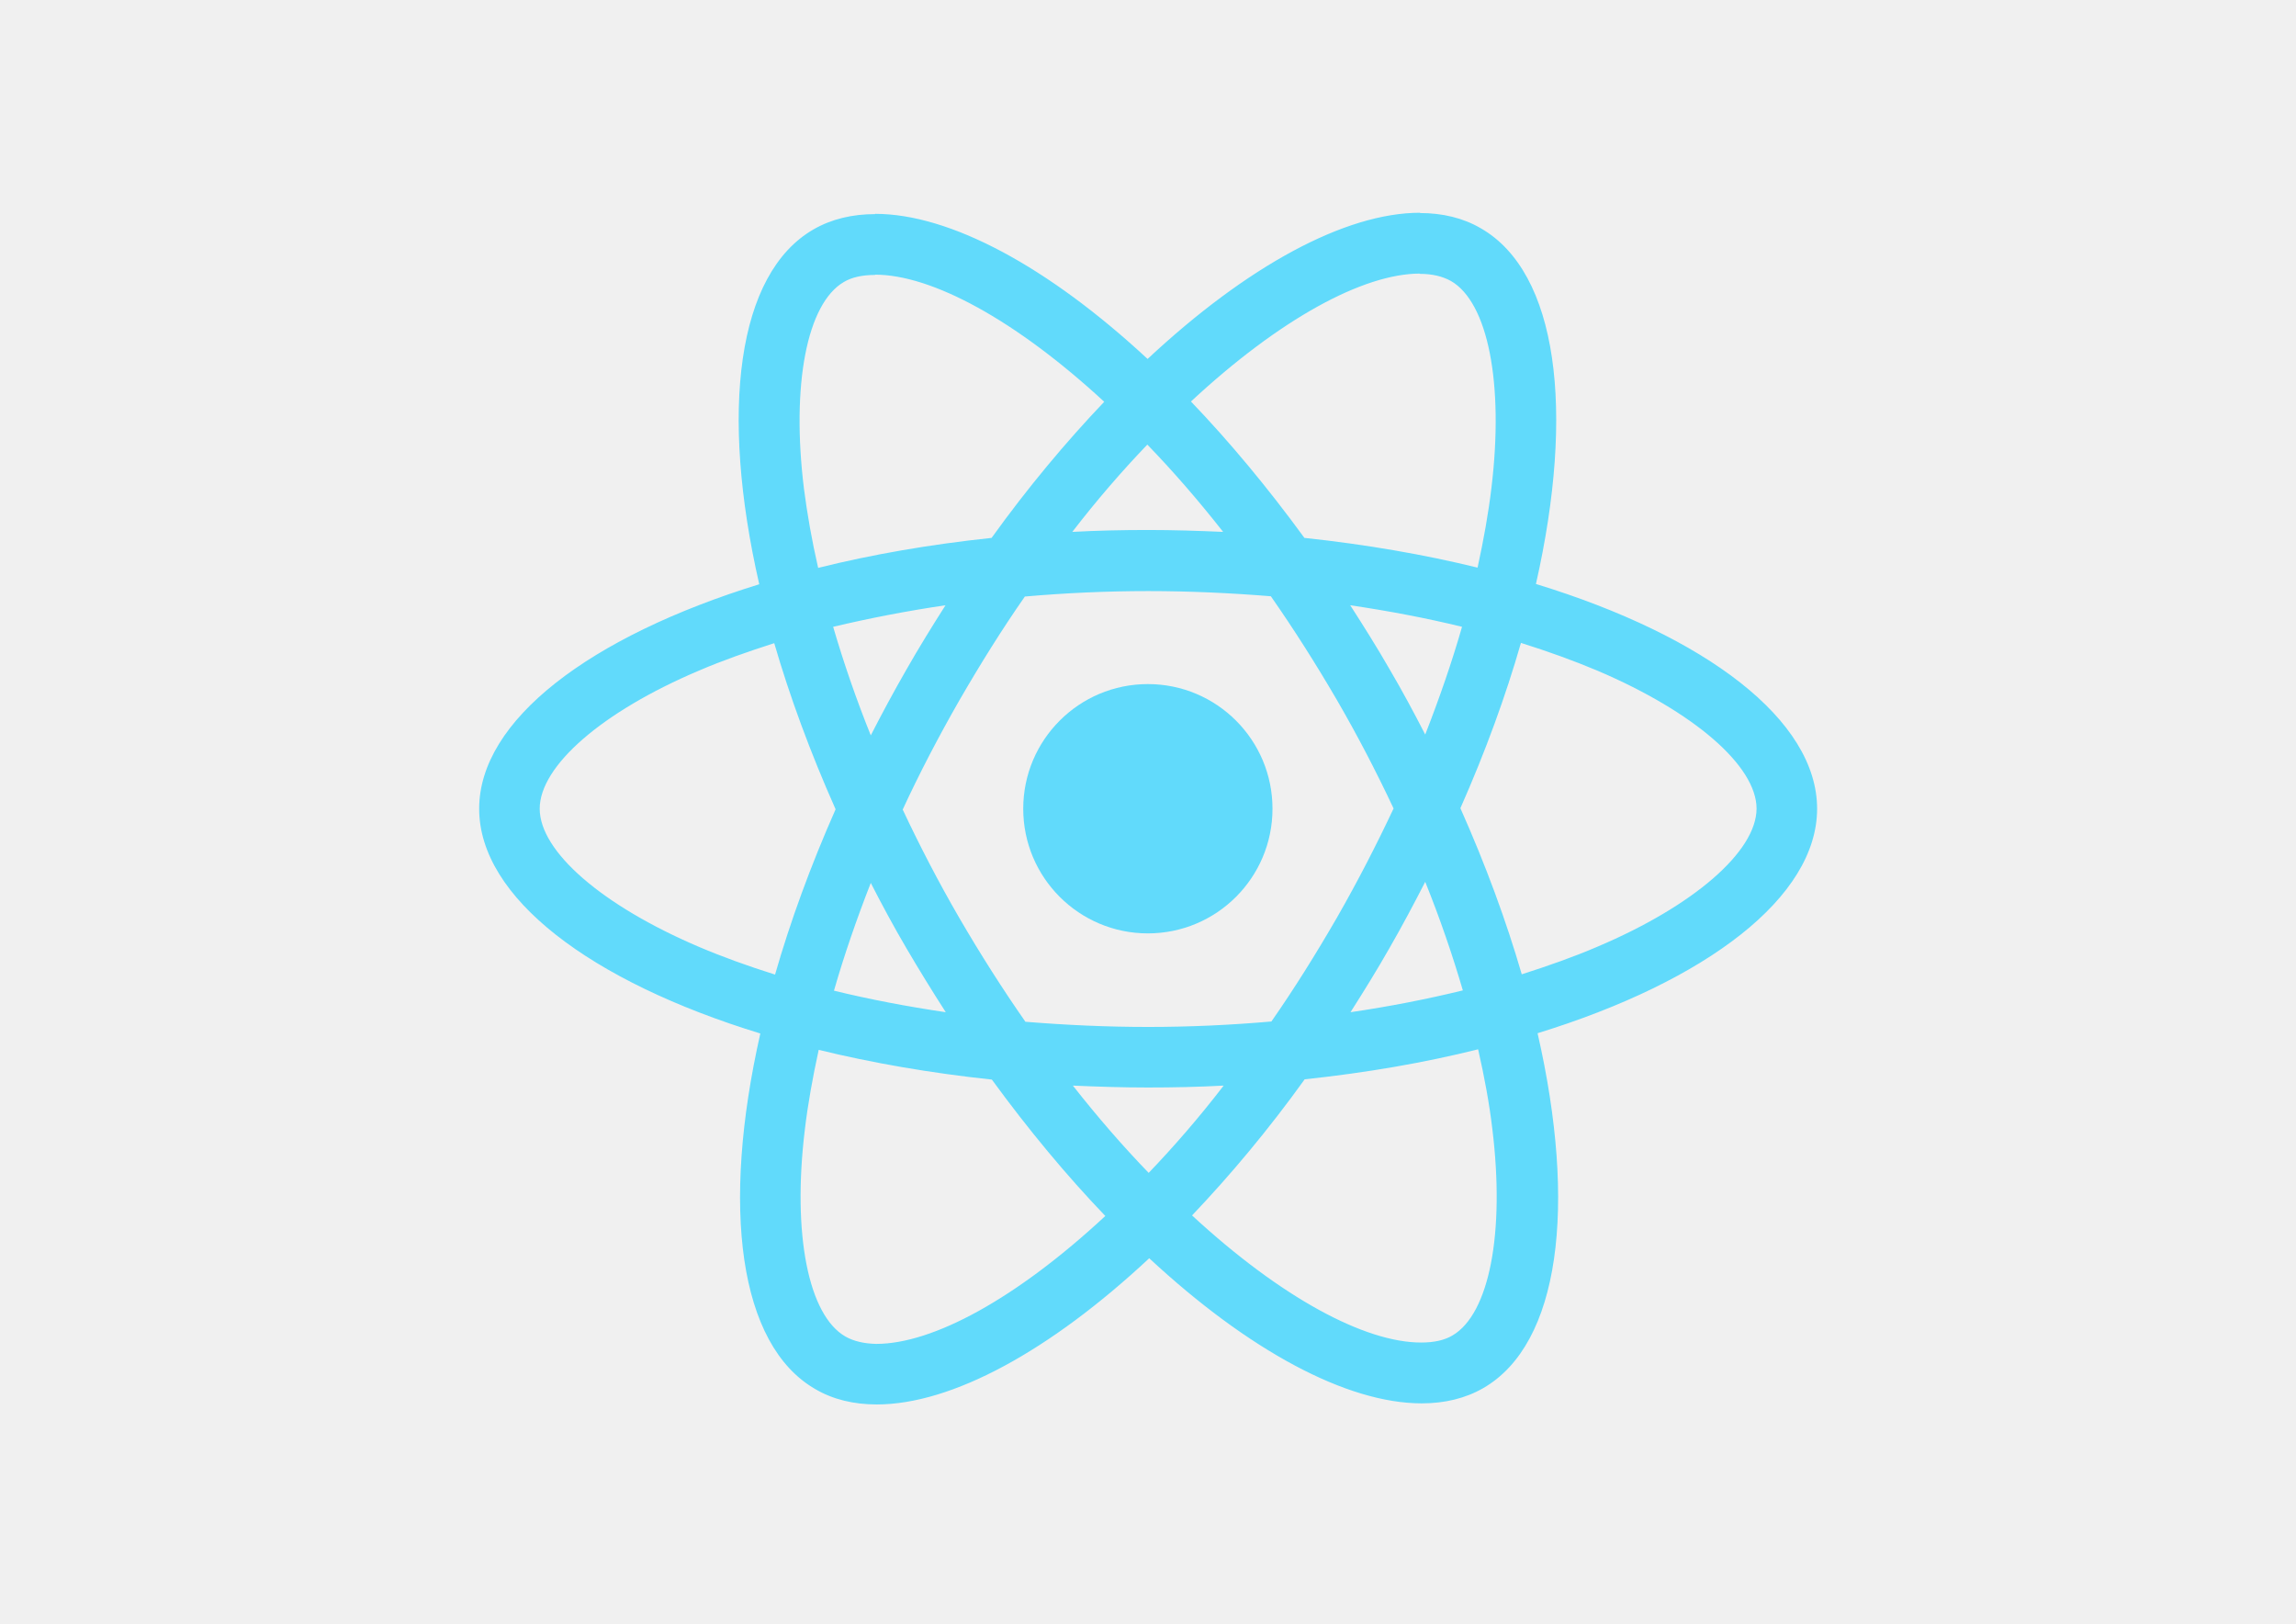
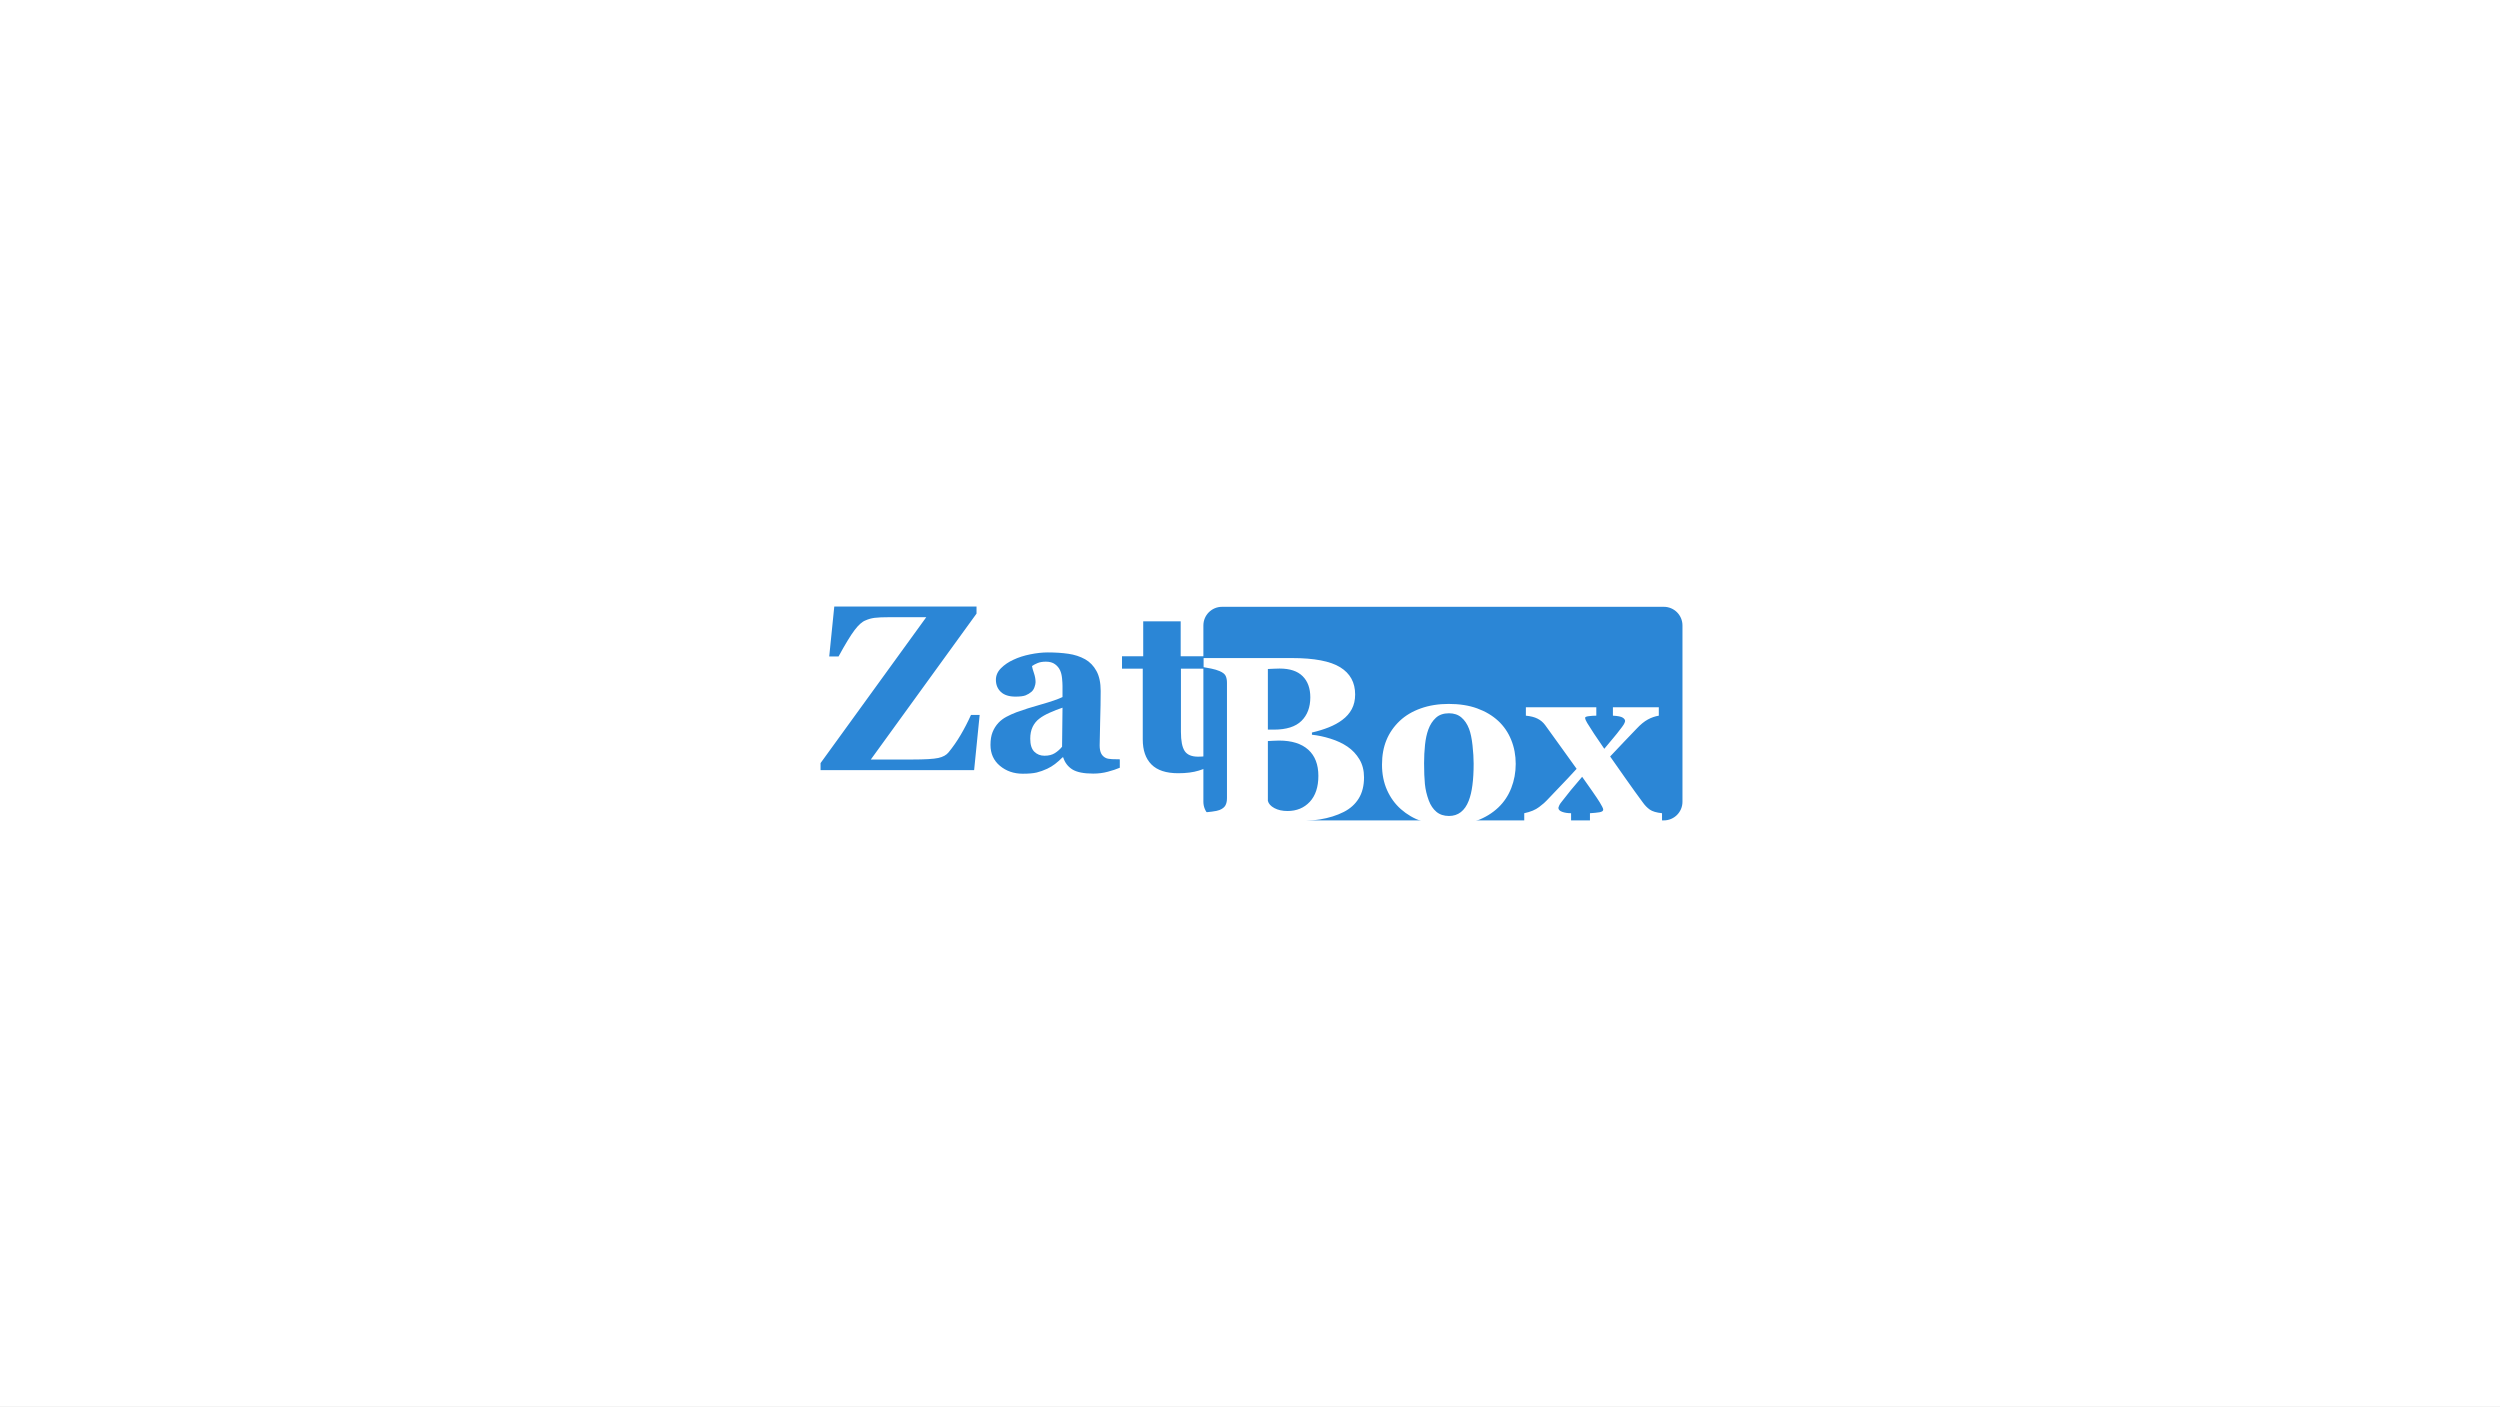
- <svg xmlns="http://www.w3.org/2000/svg" viewBox="0 0 841.9 595.3">
-   <g fill="#61DAFB">
-     <path d="M666.3 296.5c0-32.5-40.7-63.3-103.1-82.4 14.4-63.6 8-114.2-20.2-130.4-6.5-3.8-14.1-5.6-22.4-5.6v22.3c4.6 0 8.3.9 11.4 2.6 13.6 7.8 19.5 37.5 14.9 75.7-1.1 9.4-2.9 19.3-5.1 29.4-19.6-4.8-41-8.5-63.5-10.9-13.5-18.5-27.5-35.3-41.6-50 32.6-30.3 63.2-46.9 84-46.9V78c-27.5 0-63.5 19.6-99.9 53.6-36.4-33.8-72.4-53.2-99.9-53.2v22.3c20.7 0 51.4 16.5 84 46.6-14 14.7-28 31.4-41.3 49.9-22.6 2.4-44 6.1-63.6 11-2.3-10-4-19.7-5.2-29-4.7-38.2 1.1-67.9 14.6-75.8 3-1.8 6.9-2.6 11.5-2.6V78.5c-8.4 0-16 1.8-22.6 5.6-28.1 16.2-34.4 66.7-19.9 130.1-62.2 19.2-102.7 49.9-102.7 82.3 0 32.5 40.7 63.3 103.1 82.4-14.4 63.6-8 114.2 20.2 130.4 6.5 3.8 14.1 5.6 22.5 5.6 27.5 0 63.5-19.6 99.9-53.6 36.4 33.8 72.4 53.2 99.9 53.2 8.4 0 16-1.8 22.6-5.6 28.1-16.2 34.4-66.7 19.9-130.1 62-19.1 102.5-49.9 102.5-82.3zm-130.2-66.7c-3.7 12.9-8.3 26.2-13.5 39.5-4.1-8-8.4-16-13.1-24-4.6-8-9.5-15.8-14.4-23.4 14.2 2.1 27.9 4.7 41 7.9zm-45.8 106.5c-7.8 13.5-15.8 26.3-24.1 38.2-14.9 1.3-30 2-45.2 2-15.1 0-30.2-.7-45-1.9-8.3-11.9-16.4-24.6-24.2-38-7.6-13.1-14.5-26.4-20.8-39.8 6.2-13.4 13.2-26.8 20.7-39.9 7.8-13.5 15.8-26.3 24.1-38.2 14.9-1.3 30-2 45.2-2 15.1 0 30.2.7 45 1.9 8.3 11.9 16.4 24.6 24.2 38 7.6 13.1 14.5 26.4 20.8 39.8-6.3 13.4-13.2 26.8-20.7 39.9zm32.3-13c5.4 13.4 10 26.8 13.8 39.8-13.1 3.2-26.9 5.9-41.2 8 4.9-7.7 9.8-15.6 14.4-23.7 4.6-8 8.9-16.1 13-24.1zM421.2 430c-9.3-9.6-18.6-20.3-27.8-32 9 .4 18.2.7 27.5.7 9.4 0 18.7-.2 27.8-.7-9 11.7-18.3 22.4-27.5 32zm-74.4-58.9c-14.2-2.1-27.9-4.7-41-7.9 3.7-12.9 8.3-26.2 13.5-39.5 4.1 8 8.4 16 13.1 24 4.7 8 9.5 15.8 14.4 23.4zM420.7 163c9.3 9.6 18.6 20.3 27.8 32-9-.4-18.2-.7-27.5-.7-9.4 0-18.7.2-27.8.7 9-11.7 18.3-22.4 27.5-32zm-74 58.9c-4.9 7.7-9.8 15.6-14.4 23.7-4.6 8-8.9 16-13 24-5.4-13.4-10-26.8-13.8-39.8 13.1-3.1 26.9-5.8 41.2-7.9zm-90.5 125.2c-35.4-15.1-58.3-34.9-58.3-50.6 0-15.7 22.9-35.6 58.3-50.6 8.6-3.7 18-7 27.7-10.1 5.7 19.6 13.2 40 22.5 60.9-9.2 20.8-16.6 41.1-22.2 60.6-9.9-3.1-19.3-6.5-28-10.2zM310 490c-13.6-7.8-19.5-37.5-14.9-75.7 1.1-9.4 2.9-19.3 5.1-29.4 19.6 4.8 41 8.5 63.5 10.9 13.5 18.5 27.5 35.3 41.6 50-32.6 30.3-63.2 46.9-84 46.9-4.5-.1-8.3-1-11.3-2.7zm237.2-76.2c4.7 38.2-1.1 67.9-14.6 75.8-3 1.8-6.9 2.6-11.5 2.6-20.7 0-51.4-16.5-84-46.6 14-14.7 28-31.4 41.3-49.9 22.6-2.4 44-6.1 63.6-11 2.3 10.1 4.1 19.8 5.2 29.1zm38.5-66.7c-8.6 3.7-18 7-27.7 10.1-5.7-19.6-13.2-40-22.5-60.9 9.2-20.8 16.6-41.1 22.2-60.6 9.9 3.1 19.3 6.5 28.1 10.2 35.4 15.1 58.3 34.9 58.3 50.6-.1 15.7-23 35.6-58.4 50.6zM320.8 78.4z" />
-     <circle cx="420.9" cy="296.5" r="45.7" />
-     <path d="M520.5 78.1z" />
+ <svg xmlns="http://www.w3.org/2000/svg" version="1.1" viewBox="0.0 0.0 960.0 540.0" fill="none" stroke="none" stroke-linecap="square" stroke-miterlimit="10">
+   <clipPath id="g2bb3b5059b6_0_0.0">
+     <path d="m0 0l960.0 0l0 540.0l-960.0 0l0 -540.0z" clip-rule="nonzero" />
+   </clipPath>
+   <g clip-path="url(#g2bb3b5059b6_0_0.0)">
+     <path fill="#ffffff" d="m0 0l960.0 0l0 540.0l-960.0 0z" fill-rule="evenodd" />
+     <path fill="#000000" fill-opacity="0.0" d="m268.034 222.164l0 0c0 -11.33 9.185 -20.515 20.515 -20.515l172.829 0c5.441 0 10.659 2.161 14.506 6.009c3.847 3.847 6.009 9.065 6.009 14.506l0 82.057c0 11.33 -9.185 20.515 -20.515 20.515l-172.829 0c-11.33 0 -20.515 -9.185 -20.515 -20.515z" fill-rule="evenodd" />
+     <path fill="#2b86d6" d="m376.188 274.53l-2.125 21.203l-58.969 0l0 -2.703l40.594 -56.031l-13.766 0q-4.203 0 -6.062 0.25q-1.859 0.234 -3.5 0.984q-1.906 0.703 -4.203 3.734q-2.297 3.031 -6.156 10.125l-3.578 0l1.938 -19.172l54.625 0l0 2.703l-40.594 56.031l15.812 0q7.438 0 10.109 -0.594q2.672 -0.594 3.922 -2.141q2.516 -3.062 4.656 -6.703q2.156 -3.656 3.969 -7.688l3.328 0zm53.816 20.281q-1.938 0.828 -4.594 1.531q-2.656 0.719 -5.625 0.719q-5.438 0 -8.016 -1.609q-2.562 -1.625 -3.5 -4.625l-0.266 0q-1.5 1.5 -2.891 2.562q-1.391 1.062 -2.984 1.812q-2.094 0.969 -4.016 1.438q-1.922 0.469 -5.375 0.469q-5.141 0 -8.766 -3.031q-3.625 -3.031 -3.625 -8.031q0 -2.891 0.797 -4.891q0.797 -2.016 2.25 -3.578q1.328 -1.406 3.078 -2.328q1.75 -0.938 3.828 -1.734q3.984 -1.469 9.562 -3.031q5.578 -1.578 8.141 -2.812l0 -4.25q0 -1.109 -0.172 -2.922q-0.172 -1.812 -0.75 -3.062q-0.625 -1.406 -1.953 -2.375q-1.328 -0.984 -3.5 -0.984q-1.938 0 -3.25 0.562q-1.297 0.547 -2.094 1.125q0.125 0.875 0.75 2.703q0.625 1.812 0.625 3.484q0 0.766 -0.406 1.891q-0.391 1.125 -1.156 1.797q-1.016 0.875 -2.281 1.375q-1.25 0.484 -3.859 0.484q-3.719 0 -5.625 -1.797q-1.906 -1.797 -1.906 -4.672q0 -2.484 1.969 -4.453q1.969 -1.969 4.797 -3.25q2.797 -1.328 6.422 -2.062q3.641 -0.734 6.734 -0.734q4.297 0 7.875 0.516q3.594 0.516 6.469 2.109q2.734 1.547 4.344 4.5q1.625 2.938 1.625 7.672q0 5.0 -0.203 11.859q-0.188 6.859 -0.188 9.031q0 1.984 0.594 3.141q0.594 1.156 1.828 1.734q0.766 0.344 2.375 0.422q1.609 0.062 2.938 0.062l0 3.234zm-22.0 -23.062q-2.469 0.828 -4.906 1.922q-2.438 1.078 -3.984 2.281q-1.641 1.234 -2.578 3.156q-0.922 1.922 -0.922 4.547q0 3.453 1.562 5.0q1.578 1.547 3.891 1.547q2.422 0 4.0 -1.0q1.578 -1.0 2.766 -2.453l0.172 -15.0zm58.348 21.953q-2.828 1.234 -6.062 2.219q-3.234 1.0 -7.875 1.0q-6.906 0 -10.25 -3.359q-3.344 -3.359 -3.344 -9.609l0 -27.172l-7.969 0l0 -4.781l8.141 0l0 -13.406l14.391 0l0 13.406l12.391 0l0 4.781l-12.297 0l0 24.25q0 5.188 1.438 7.359q1.438 2.172 5.156 2.172q1.188 0 3.312 -0.172q2.125 -0.188 2.969 -0.406l0 3.719z" fill-rule="nonzero" />
+     <path fill="#2b86d6" d="m462.1 240.168l0 0c0 -3.949 3.202 -7.151 7.151 -7.151l169.667 0c1.897 0 3.715 0.753 5.056 2.094c1.341 1.341 2.094 3.16 2.094 5.056l0 67.714c0 3.949 -3.202 7.151 -7.151 7.151l-169.667 0c-3.949 0 -7.151 -3.202 -7.151 -7.151z" fill-rule="evenodd" />
+     <path fill="#000000" fill-opacity="0.0" d="m448.373 228.466l200.63 0l0 109.89l-200.63 0z" fill-rule="evenodd" />
+     <path fill="#ffffff" d="m517.41 286.693q2.844 1.938 4.609 4.891q1.766 2.938 1.766 6.922q0 4.781 -2.016 8.078q-2.016 3.297 -5.766 5.203q-3.984 2.031 -9.188 2.875q-5.203 0.844 -12.25 0.844l-32.625 0l0 -3.453q1.375 -0.125 3.453 -0.391q2.094 -0.266 2.922 -0.625q1.641 -0.672 2.234 -1.75q0.609 -1.078 0.609 -2.812l0 -44.266q0 -1.594 -0.5 -2.656q-0.484 -1.062 -2.344 -1.859q-1.359 -0.578 -3.188 -0.953q-1.812 -0.375 -3.188 -0.594l0 -3.453l34.141 0q12.875 0 18.578 3.547q5.719 3.531 5.719 10.438q0 3.188 -1.281 5.609q-1.281 2.406 -3.672 4.172q-2.172 1.641 -5.188 2.844q-3.0 1.188 -6.453 1.984l0 0.844q3.453 0.359 7.172 1.531q3.719 1.172 6.453 3.031zm-14.25 -18.906q0 -5.219 -2.953 -8.141q-2.938 -2.922 -8.828 -2.922q-0.828 0 -2.188 0.062q-1.344 0.062 -2.328 0.109l0 23.281l2.312 0q7.172 0 10.578 -3.344q3.406 -3.344 3.406 -9.047zm3.094 30.141q0 -6.547 -3.891 -10.047q-3.891 -3.5 -11.203 -3.5q-0.844 0 -2.234 0.078q-1.391 0.062 -2.062 0.109l0 22.969q0.406 1.641 2.484 2.766q2.078 1.125 5.047 1.125q5.266 0 8.562 -3.531q3.297 -3.547 3.297 -9.969zm69.062 -21.109q3.266 3.047 4.984 7.297q1.734 4.25 1.734 9.219q0 4.906 -1.703 9.266q-1.703 4.359 -4.969 7.469q-3.5 3.312 -8.359 5.094q-4.844 1.766 -11.078 1.766q-5.406 0 -9.938 -1.547q-4.531 -1.562 -8.031 -4.656q-3.375 -2.969 -5.328 -7.328q-1.938 -4.359 -1.938 -9.766q0 -5.297 1.703 -9.438q1.703 -4.141 5.109 -7.375q3.281 -3.094 8.078 -4.797q4.812 -1.719 10.734 -1.719q6.203 0 10.922 1.719q4.719 1.703 8.078 4.797zm-11.328 30.672q0.969 -2.469 1.422 -6.016q0.469 -3.547 0.469 -8.234q0 -3.094 -0.438 -7.078q-0.438 -3.984 -1.328 -6.297q-1.062 -2.781 -2.953 -4.375q-1.875 -1.594 -4.75 -1.594q-3.141 0 -5.031 1.734q-1.875 1.719 -2.891 4.469q-0.922 2.516 -1.281 5.906q-0.359 3.391 -0.359 7.062q0 4.812 0.312 7.984q0.312 3.172 1.5 6.359q1.031 2.734 2.922 4.328q1.906 1.594 4.828 1.594q2.656 0 4.562 -1.484q1.906 -1.484 3.016 -4.359zm74.228 8.016l-27.672 0l0 -3.234q2.172 -0.125 3.625 -0.359q1.469 -0.25 1.469 -1.016q0 -0.344 -0.375 -1.094q-0.375 -0.766 -0.953 -1.688q-0.844 -1.375 -2.906 -4.344q-2.047 -2.969 -3.859 -5.484q-2.578 2.969 -4.312 5.094q-1.719 2.125 -3.609 4.562q-0.672 0.797 -0.938 1.469q-0.266 0.656 -0.266 0.781q0 1.016 1.438 1.547q1.438 0.531 3.438 0.531l0 3.234l-17.984 0l0 -3.234q3.594 -0.75 5.734 -2.391q2.156 -1.641 2.906 -2.516q3.234 -3.453 5.469 -5.734q2.234 -2.281 6.0 -6.406q-2.531 -3.484 -6.125 -8.531q-3.578 -5.047 -5.969 -8.281q-1.188 -1.594 -2.922 -2.453q-1.719 -0.875 -4.469 -1.141l0 -3.219l27.047 0l0 3.219q-1.453 0 -2.875 0.188q-1.422 0.172 -1.422 0.609q0 0.359 0.219 0.891q0.234 0.531 0.578 1.109q0.844 1.422 2.656 4.172q1.812 2.734 3.906 5.75q1.984 -2.438 3.328 -3.984q1.359 -1.562 3.484 -4.391q0.797 -1.062 0.984 -1.594q0.203 -0.531 0.203 -0.656q0 -0.766 -0.953 -1.359q-0.938 -0.594 -3.734 -0.734l0 -3.219l17.625 0l0 3.219q-2.172 0.359 -4.219 1.469q-2.031 1.109 -4.234 3.453q-3.453 3.578 -5.031 5.25q-1.578 1.656 -5.203 5.5q2.031 2.875 5.875 8.375q3.859 5.484 6.656 9.25q1.188 1.688 2.672 2.75q1.484 1.062 4.719 1.406l0 3.234z" fill-rule="nonzero" />
+     <path fill="#000000" fill-opacity="0.0" d="m461.685 252.501l0 3.937" fill-rule="evenodd" />
+     <path stroke="#2b86d6" stroke-width="1.0" stroke-linejoin="round" stroke-linecap="butt" d="m461.685 252.501l0 3.937" fill-rule="evenodd" />
  </g>
</svg>
